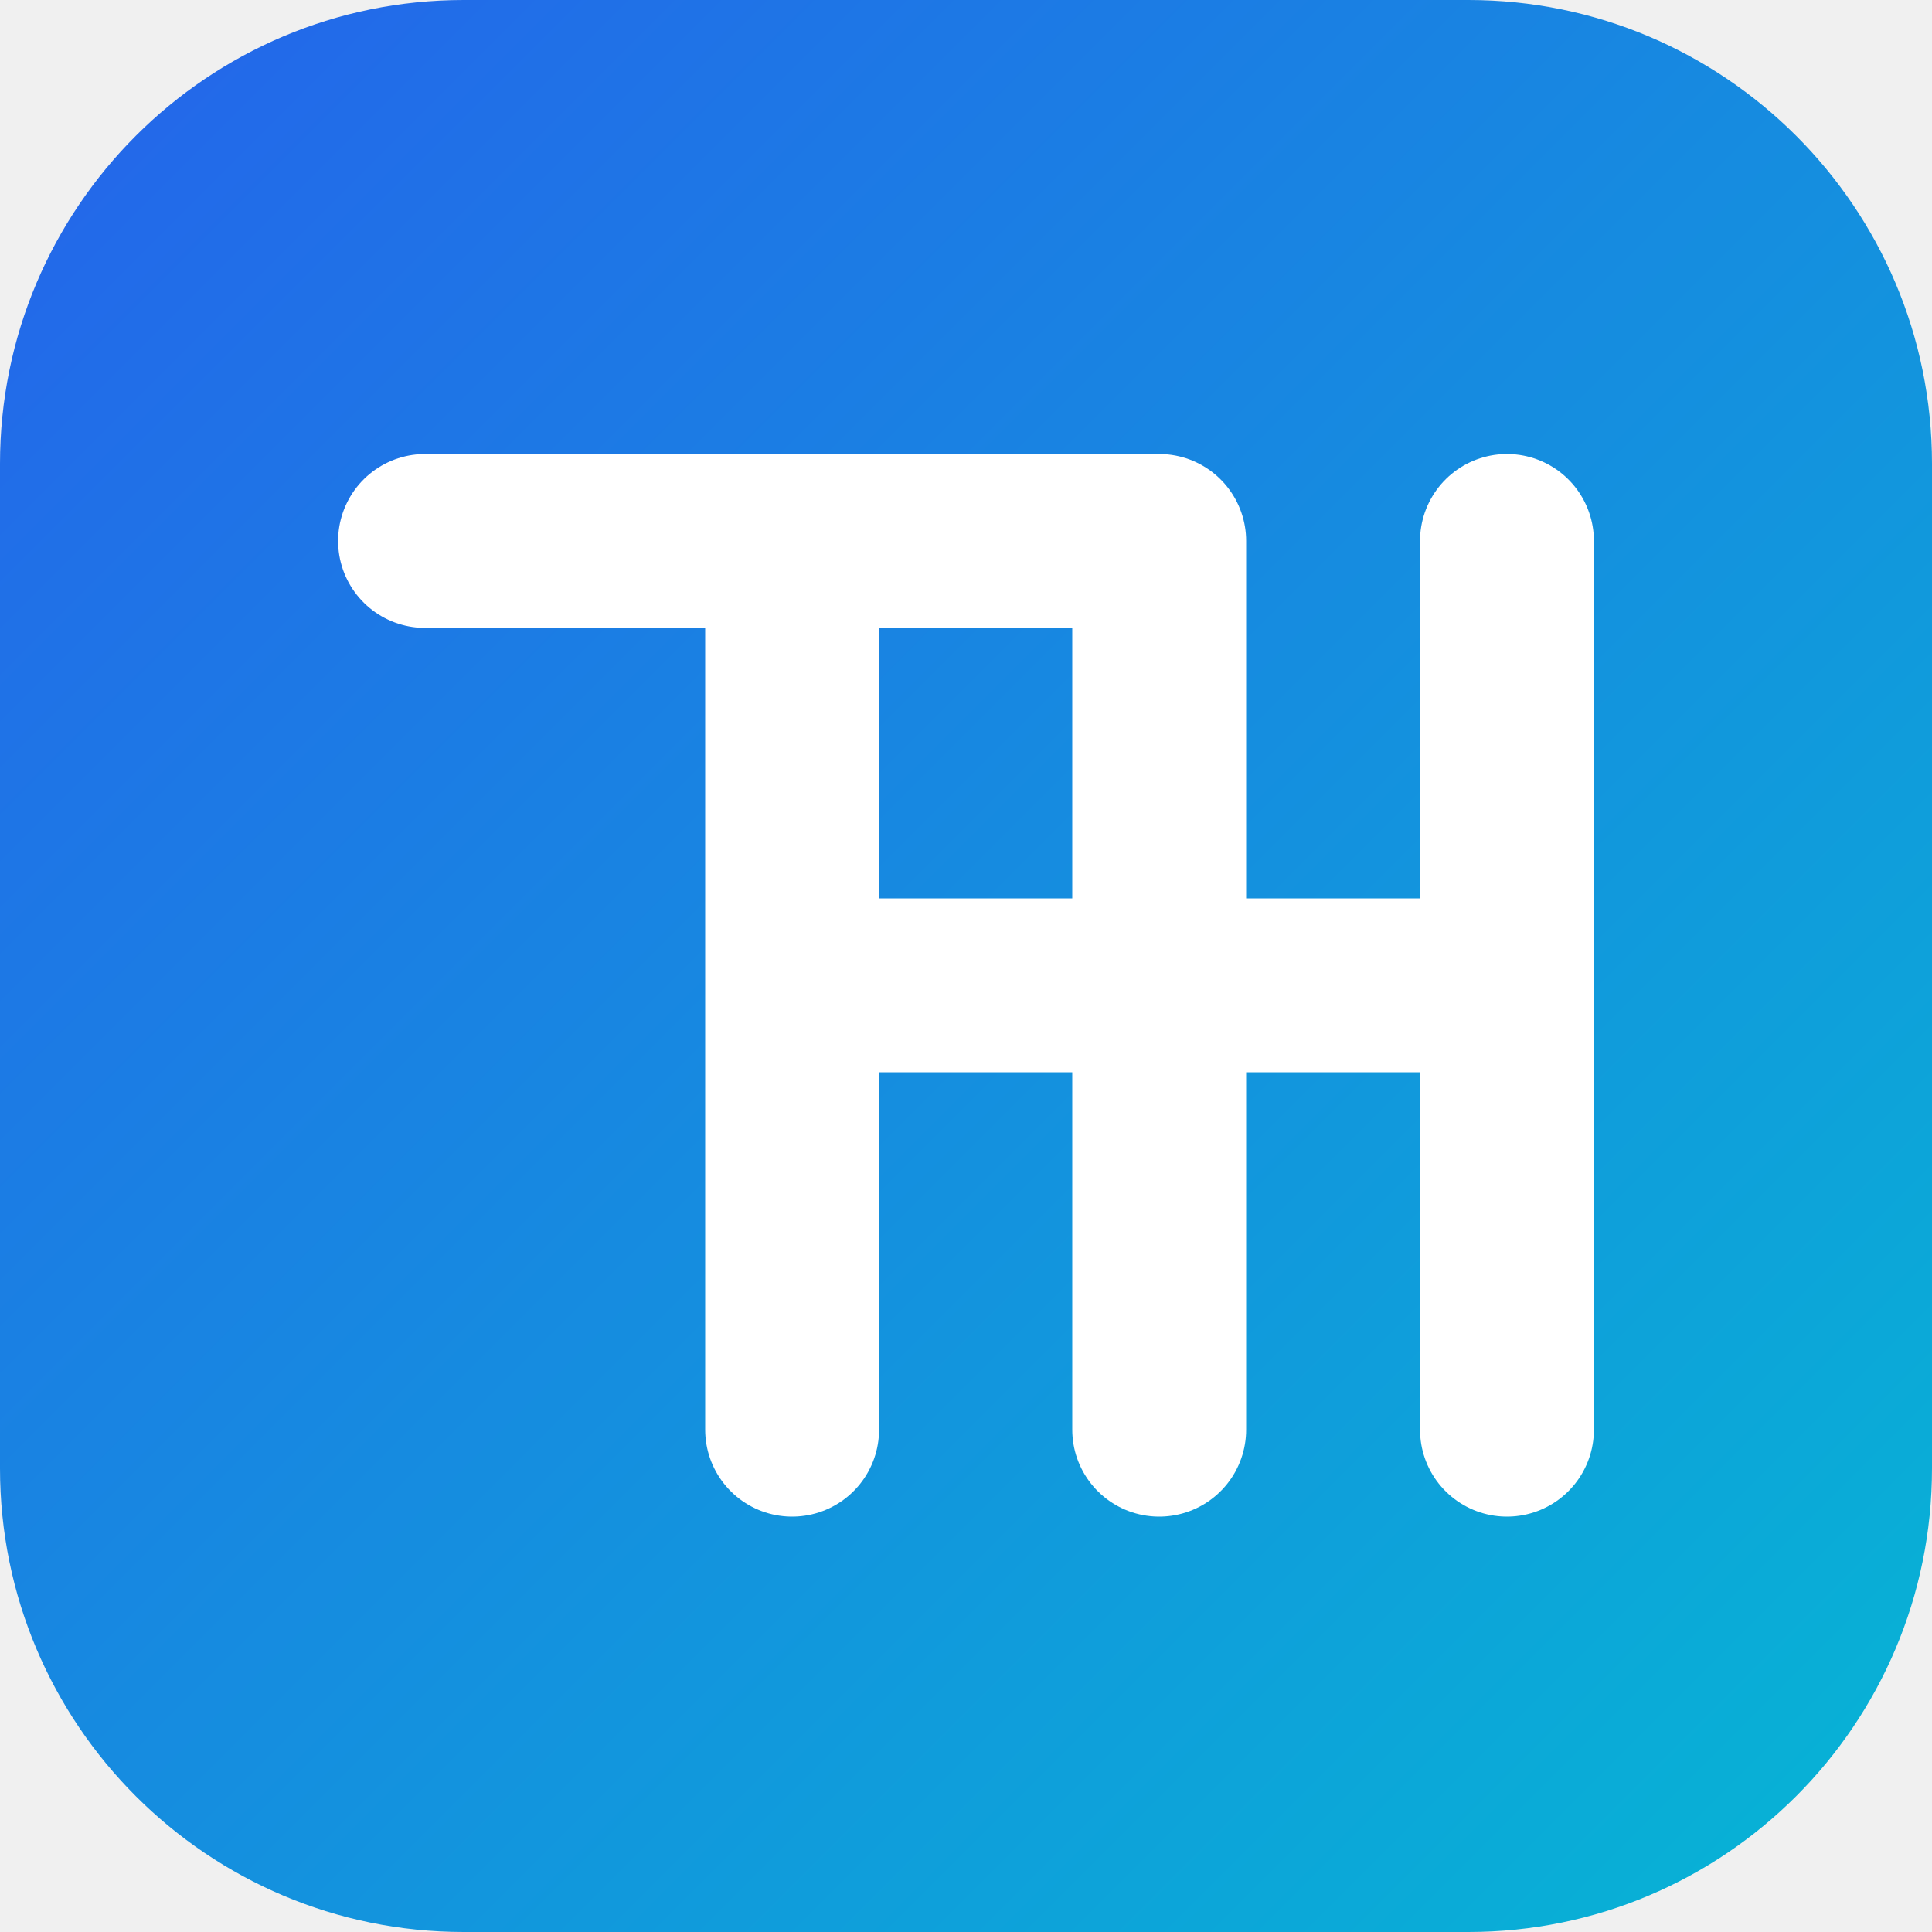
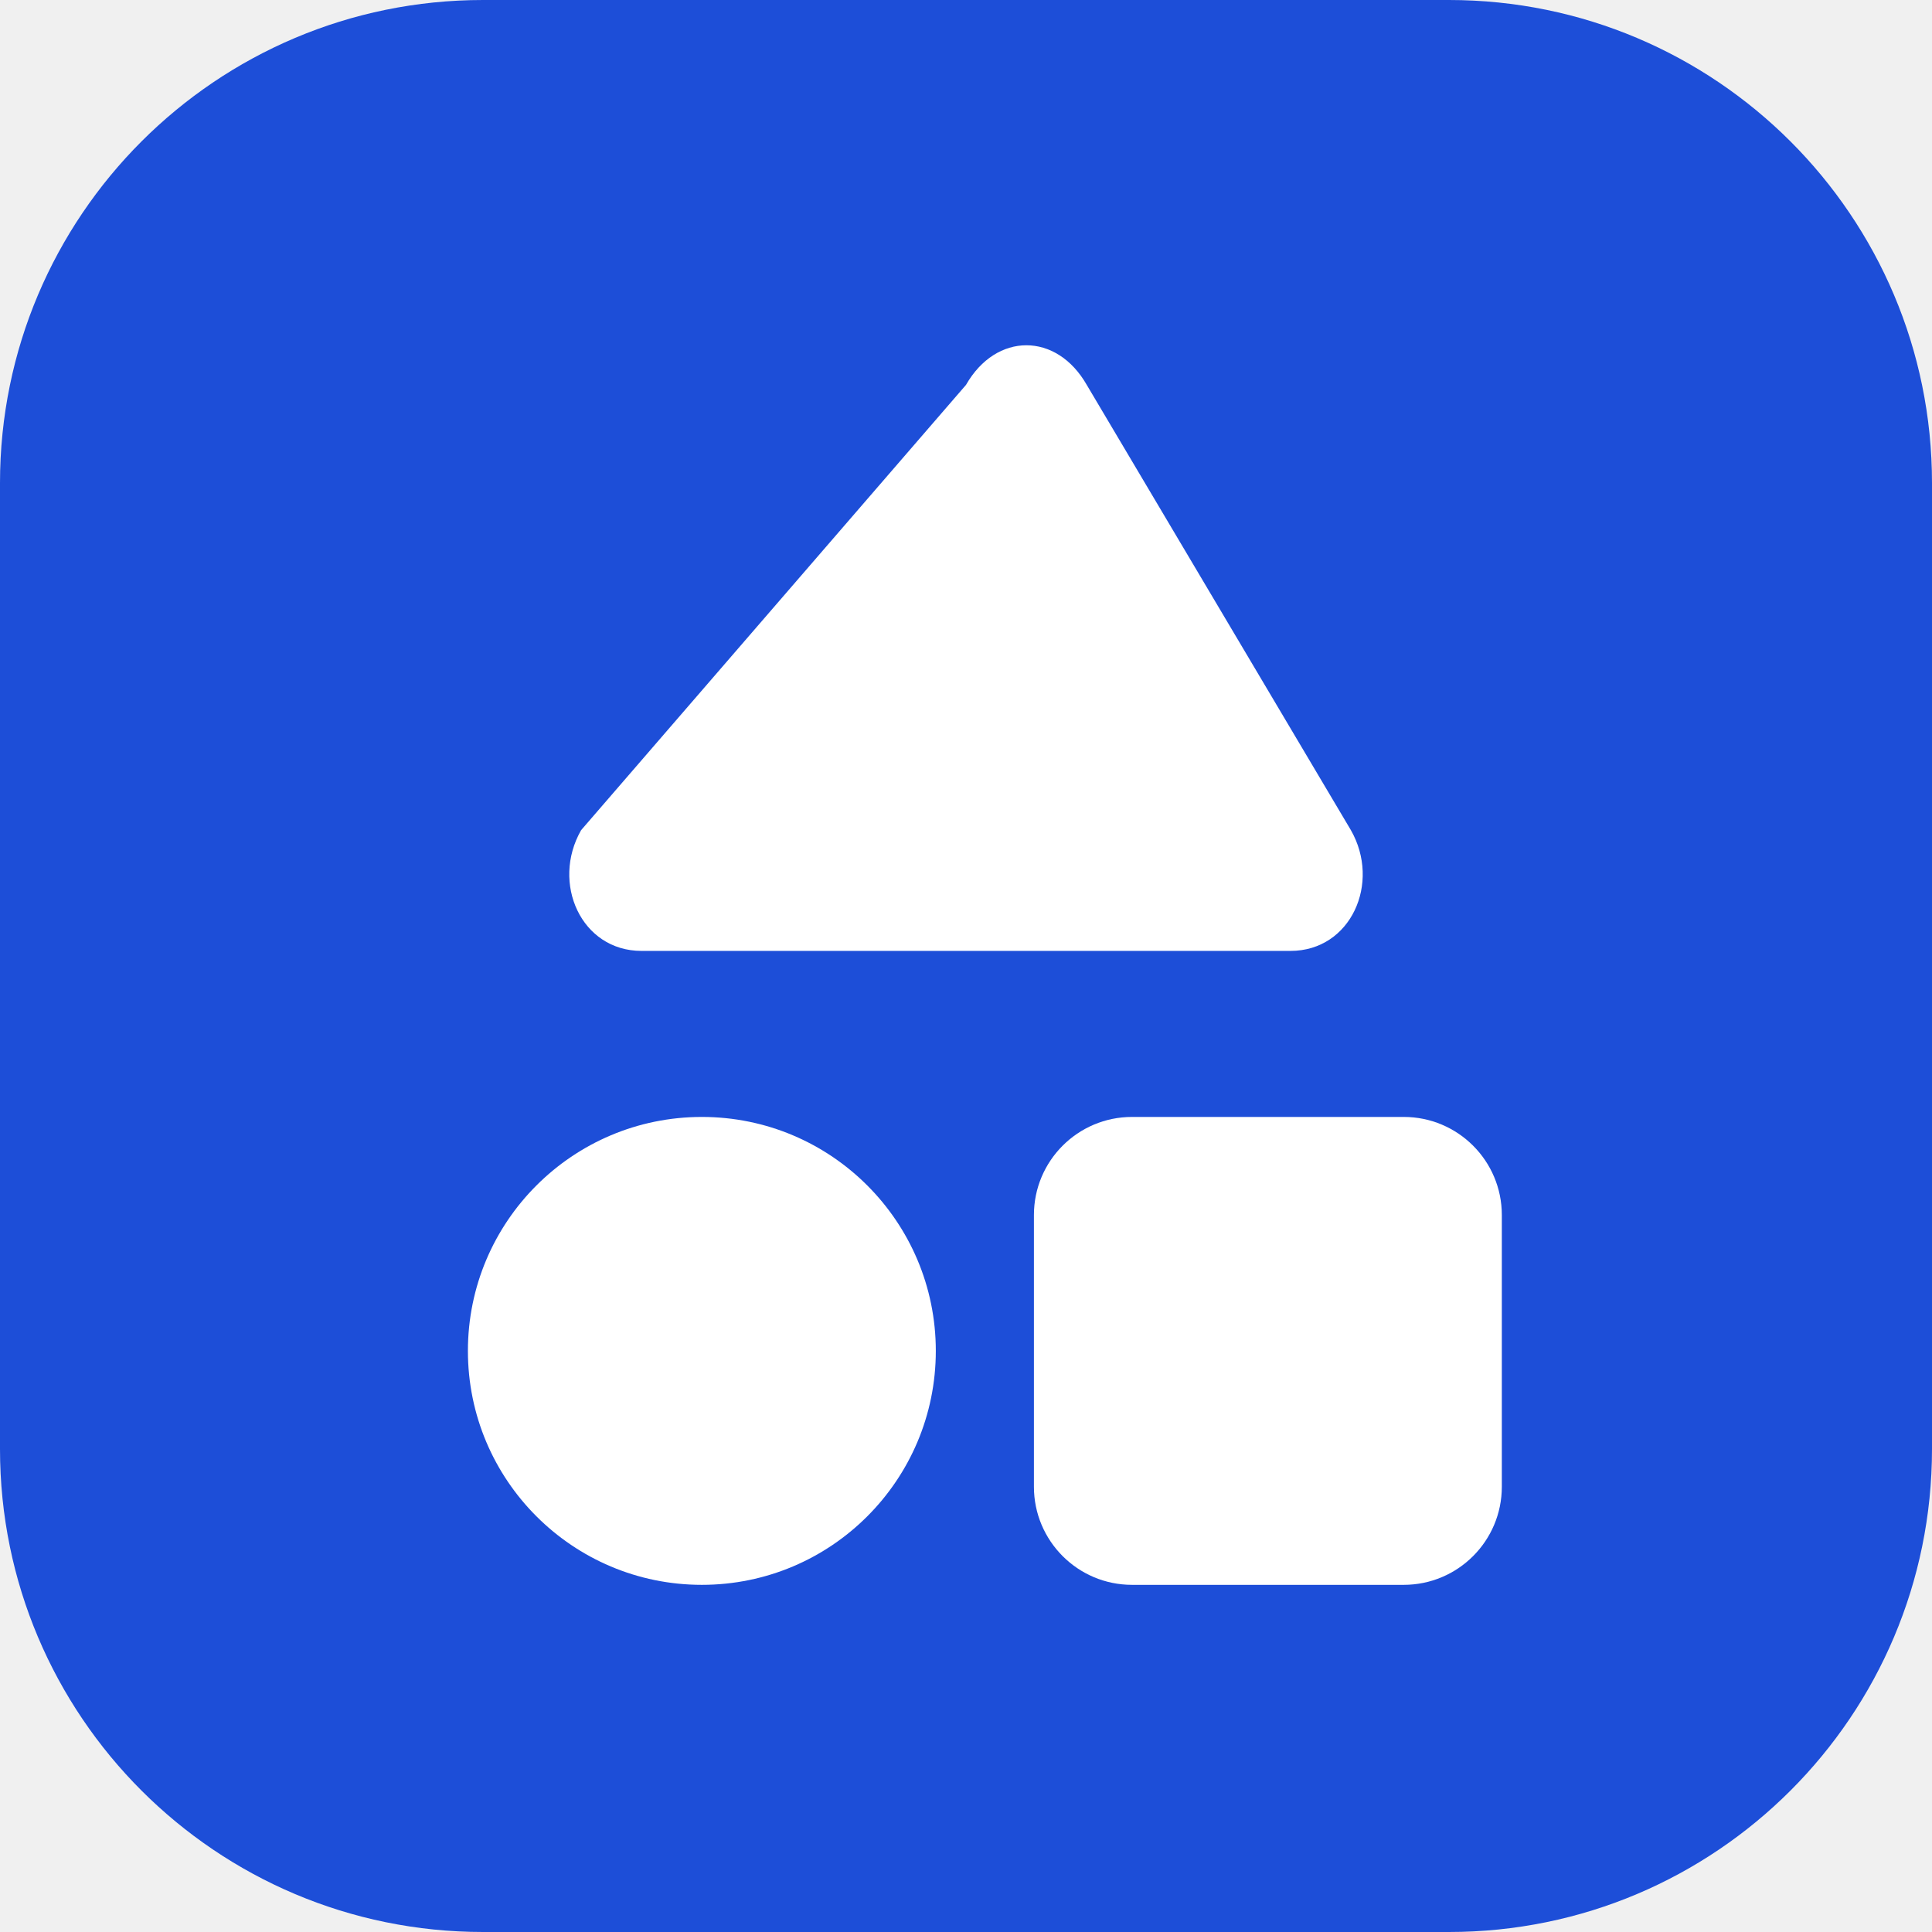
- <svg xmlns="http://www.w3.org/2000/svg" viewBox="0 0 100 100" fill="none">
-   <rect width="100" height="100" rx="24" fill="url(#tools-favicon-grad)" />
-   <path d="M 22 28 H 60 M 41 28 V 74 M 41 51 H 78 M 60 28 V 74 M 78 28 V 74" stroke="#ffffff" stroke-width="9" stroke-linecap="round" stroke-linejoin="round" />
-   <defs>
-     <linearGradient id="tools-favicon-grad" x1="0" y1="0" x2="100" y2="100" gradientUnits="userSpaceOnUse">
-       <stop stop-color="#2563eb" />
-       <stop offset="1" stop-color="#06b6d4" />
-     </linearGradient>
-   </defs>
+ <svg xmlns="http://www.w3.org/2000/svg" viewBox="0 0 512 512">
+   <rect width="512" height="512" rx="128" fill="#1D4ED8" />
+   <path d="M 256 102 C 264 88 280 88 288 102 L 358 220 C 366 234 358 252 342 252 L 170 252 C 154 252 146 234 154 220 Z" fill="#FFFFFF" />
+   <circle cx="186" cy="358" r="62" fill="#FFFFFF" />
+   <rect x="274" y="296" width="124" height="124" rx="26" fill="#FFFFFF" />
</svg>
